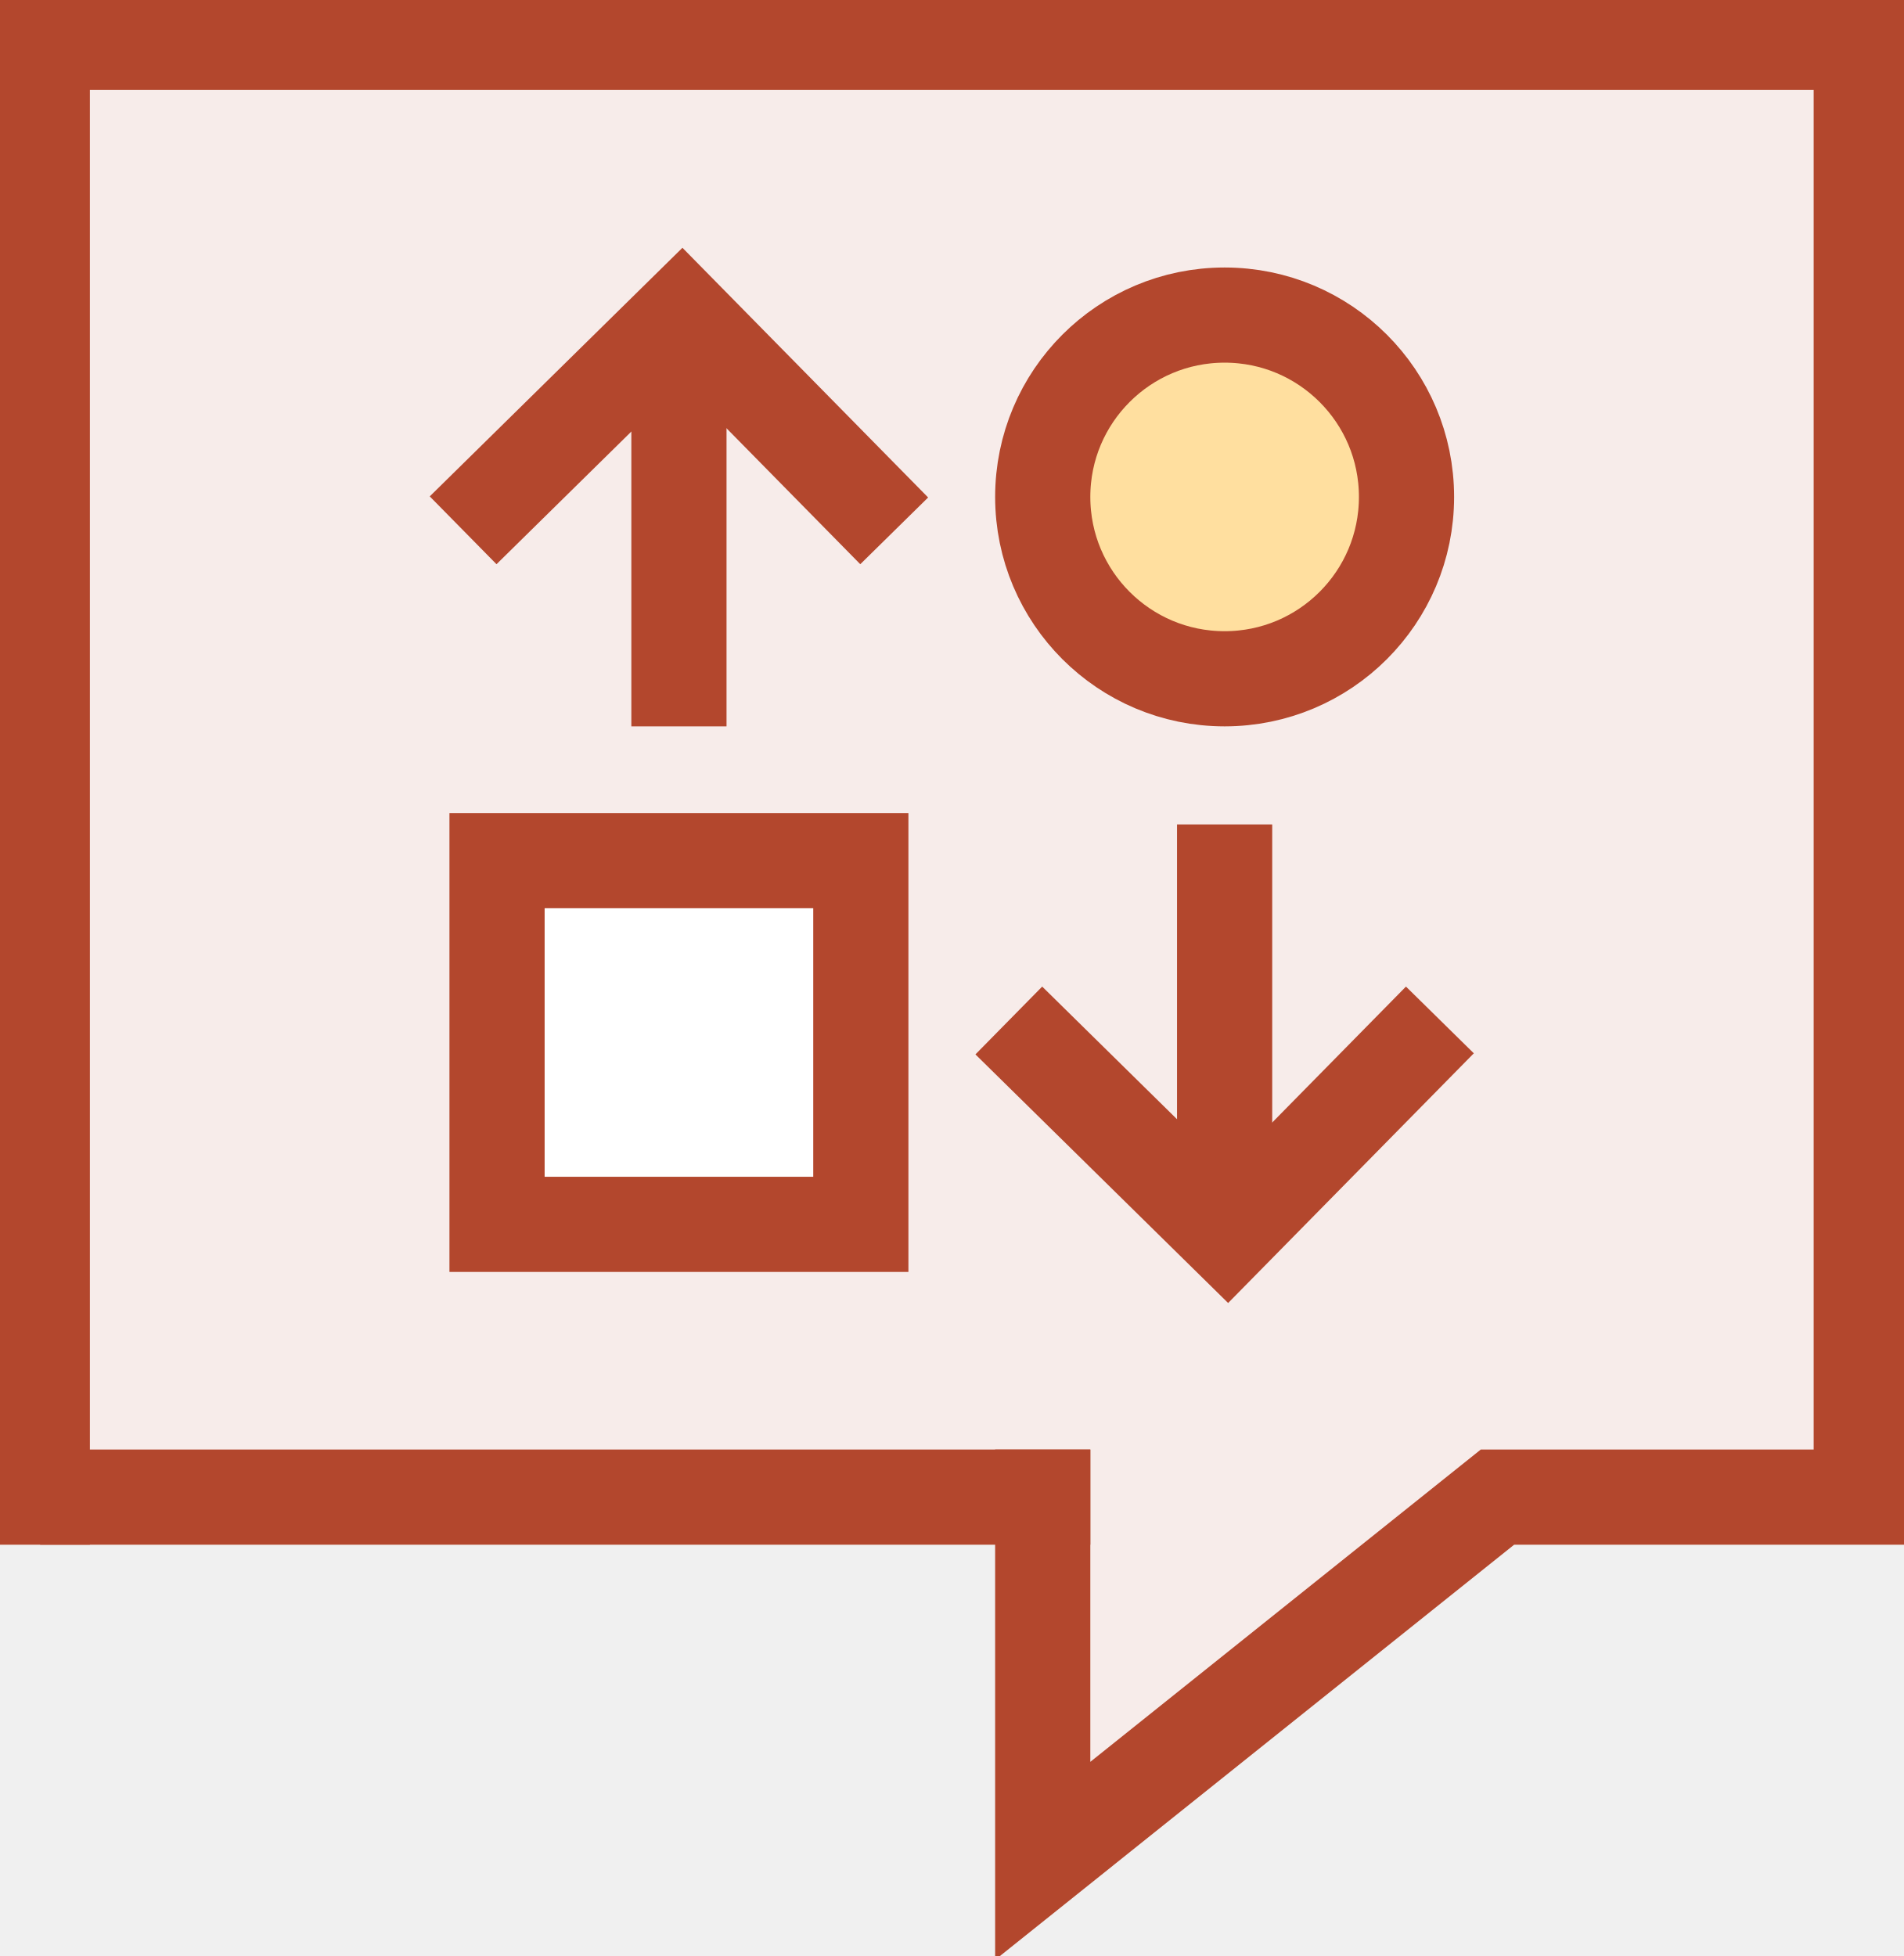
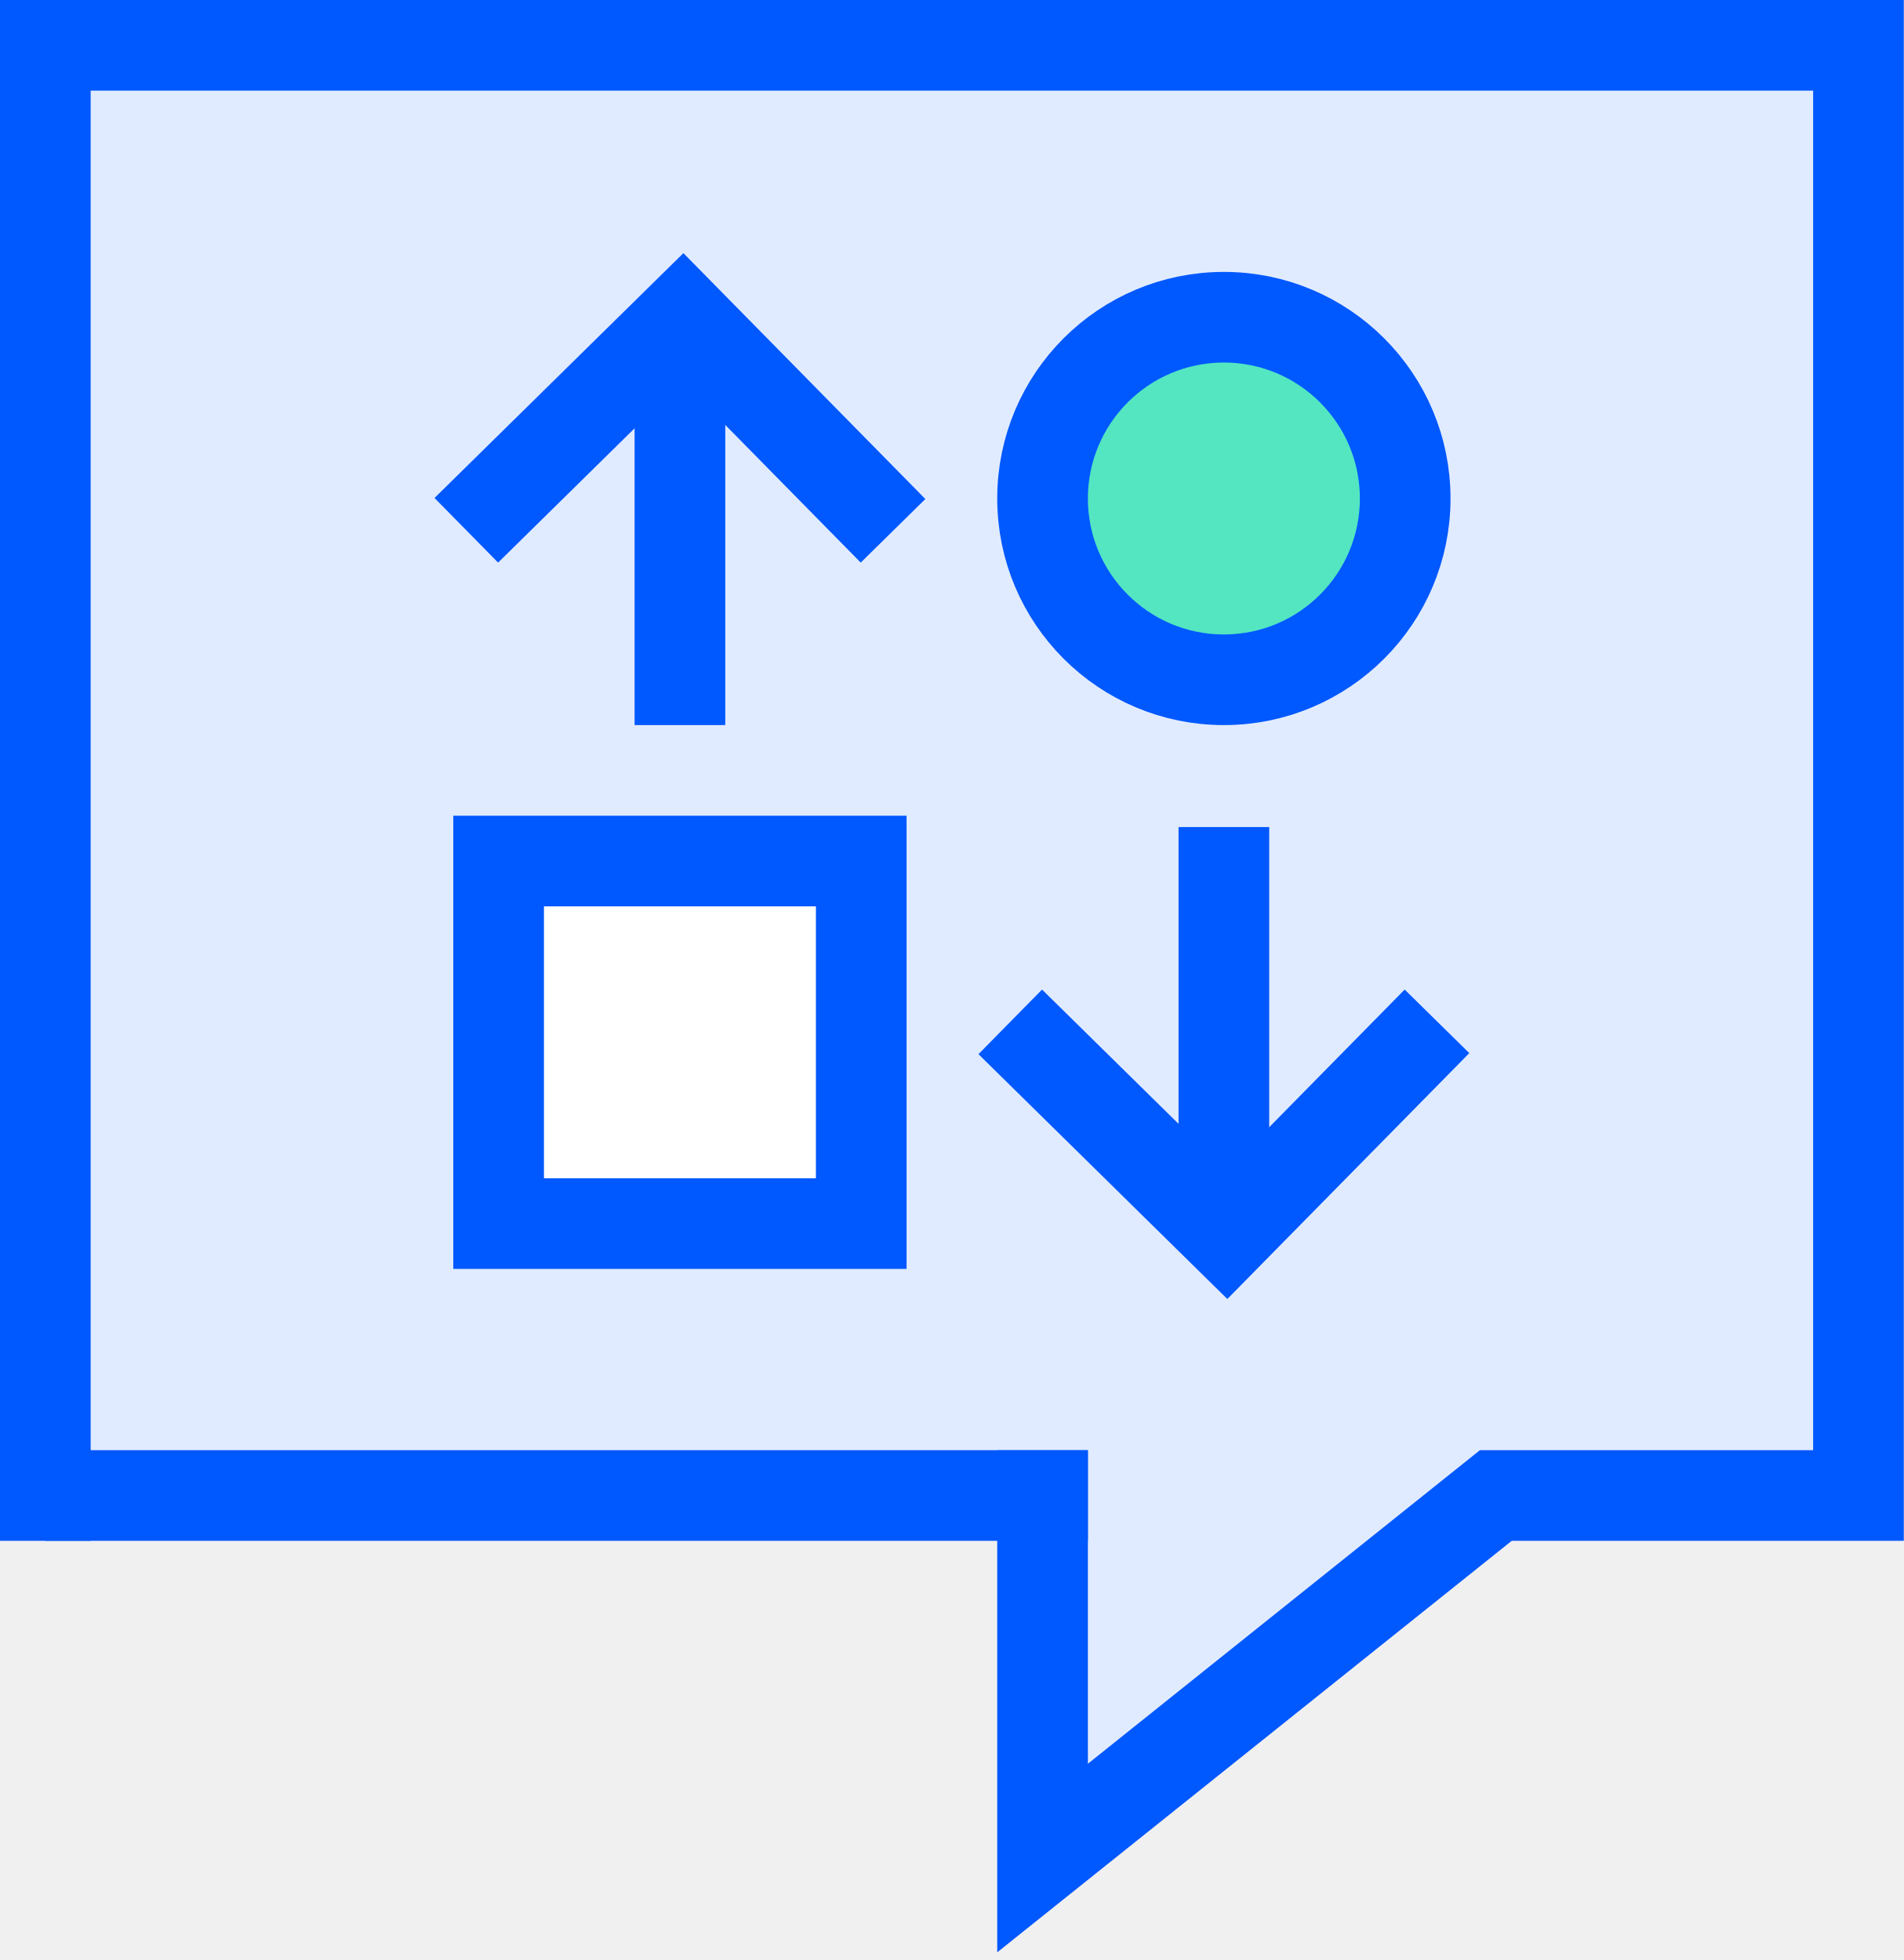
- <svg xmlns="http://www.w3.org/2000/svg" width="180px" height="185px" viewBox="0 0 180 185" version="1.1">
+ <svg xmlns="http://www.w3.org/2000/svg" width="168px" height="173px" viewBox="0 0 168 173" version="1.1">
  <defs />
  <g id="Page-1" stroke="none" stroke-width="1" fill="none" fill-rule="evenodd">
-     <g id="Canvas-Copy-45" stroke="#B3472D" stroke-width="9">
-       <g id="Group-Copy-3" transform="translate(4, 4)">
-         <path d="M0,137.6 L1.164846e-12,0 L172,0 C172,4.3 172,50.167 172,137.6 C155.688,137.6 141.355,137.6 137.6,137.6 L94.6,172 L94.6,137.6" id="Path" fill="#F7ECEA" stroke-linecap="square" />
-         <path d="M94.6,137.6 C78.24,137.6 48.14,137.6 4.3,137.6 L4.3,137.6" id="Path" fill="#F7ECEA" stroke-linecap="square" stroke-linejoin="round" />
-         <rect id="Rectangle-7-Copy-17" fill="#FFFFFF" x="43" y="77.4" width="34.4" height="34.4" />
-         <circle id="Oval-2-Copy-22" fill="#FFDF9F" cx="111.8" cy="43" r="17.2" />
-         <g id="Group-Copy" transform="translate(60.2, 43) scale(1, -1) translate(-60.2, -43) translate(43, 25.8)" stroke-linecap="square">
-           <path d="M17.2,-2.84217094e-14 L17.2,30.1" id="Line-Copy" />
-           <polyline id="Path-2-Copy" transform="translate(17.2, 25.8) scale(1, -1) translate(-17.2, -25.8) " points="0 34.4 17.48 17.2 34.4 34.4" />
+     <g id="Canvas-Copy-58" transform="translate(-12, -12)" stroke="#0058FF" stroke-width="8">
+       <g id="Group" transform="translate(16, 16)">
+         <path d="M0,128 L1.08357767e-12,0 L160,0 C160,4 160,46.667 160,128 C144.826,128 131.493,128 128,128 L88,160 L88,128" id="Path" fill="#E1EBFF" stroke-linecap="square" />
+         <path d="M88,128 C72.781,128 44.781,128 4,128 L4,128" id="Path" fill="#E1EBFF" stroke-linecap="square" stroke-linejoin="round" />
+         <rect id="Rectangle-7-Copy-17" fill="#FFFFFF" x="40" y="72" width="32" height="32" />
+         <circle id="Oval-2-Copy-22" fill="#53E6C1" cx="104" cy="40" r="16" />
+         <g id="Group-Copy" transform="translate(56, 40) scale(1, -1) translate(-56, -40) translate(40, 24)" stroke-linecap="square">
+           <path d="M16,-2.84217094e-14 L16,28" id="Line-Copy" />
+           <polyline id="Path-2-Copy" transform="translate(16, 24) scale(1, -1) translate(-16, -24) " points="0 32 16.26 16 32 32" />
        </g>
-         <g id="Group-Copy-2" transform="translate(94.6, 78.475)" stroke-linecap="square">
-           <path d="M17.2,-2.84217094e-14 L17.2,30.089" id="Line-Copy" />
-           <polyline id="Path-2-Copy" transform="translate(17.2, 25.8) scale(1, -1) translate(-17.2, -25.8) " points="0 34.4 17.48 17.2 34.4 34.4" />
+         <g id="Group-Copy-2" transform="translate(88, 73)" stroke-linecap="square">
+           <path d="M16,-2.84217094e-14 L16,27.989" id="Line-Copy" />
+           <polyline id="Path-2-Copy" transform="translate(16, 24) scale(1, -1) translate(-16, -24) " points="0 32 16.26 16 32 32" />
        </g>
      </g>
    </g>
  </g>
</svg>
